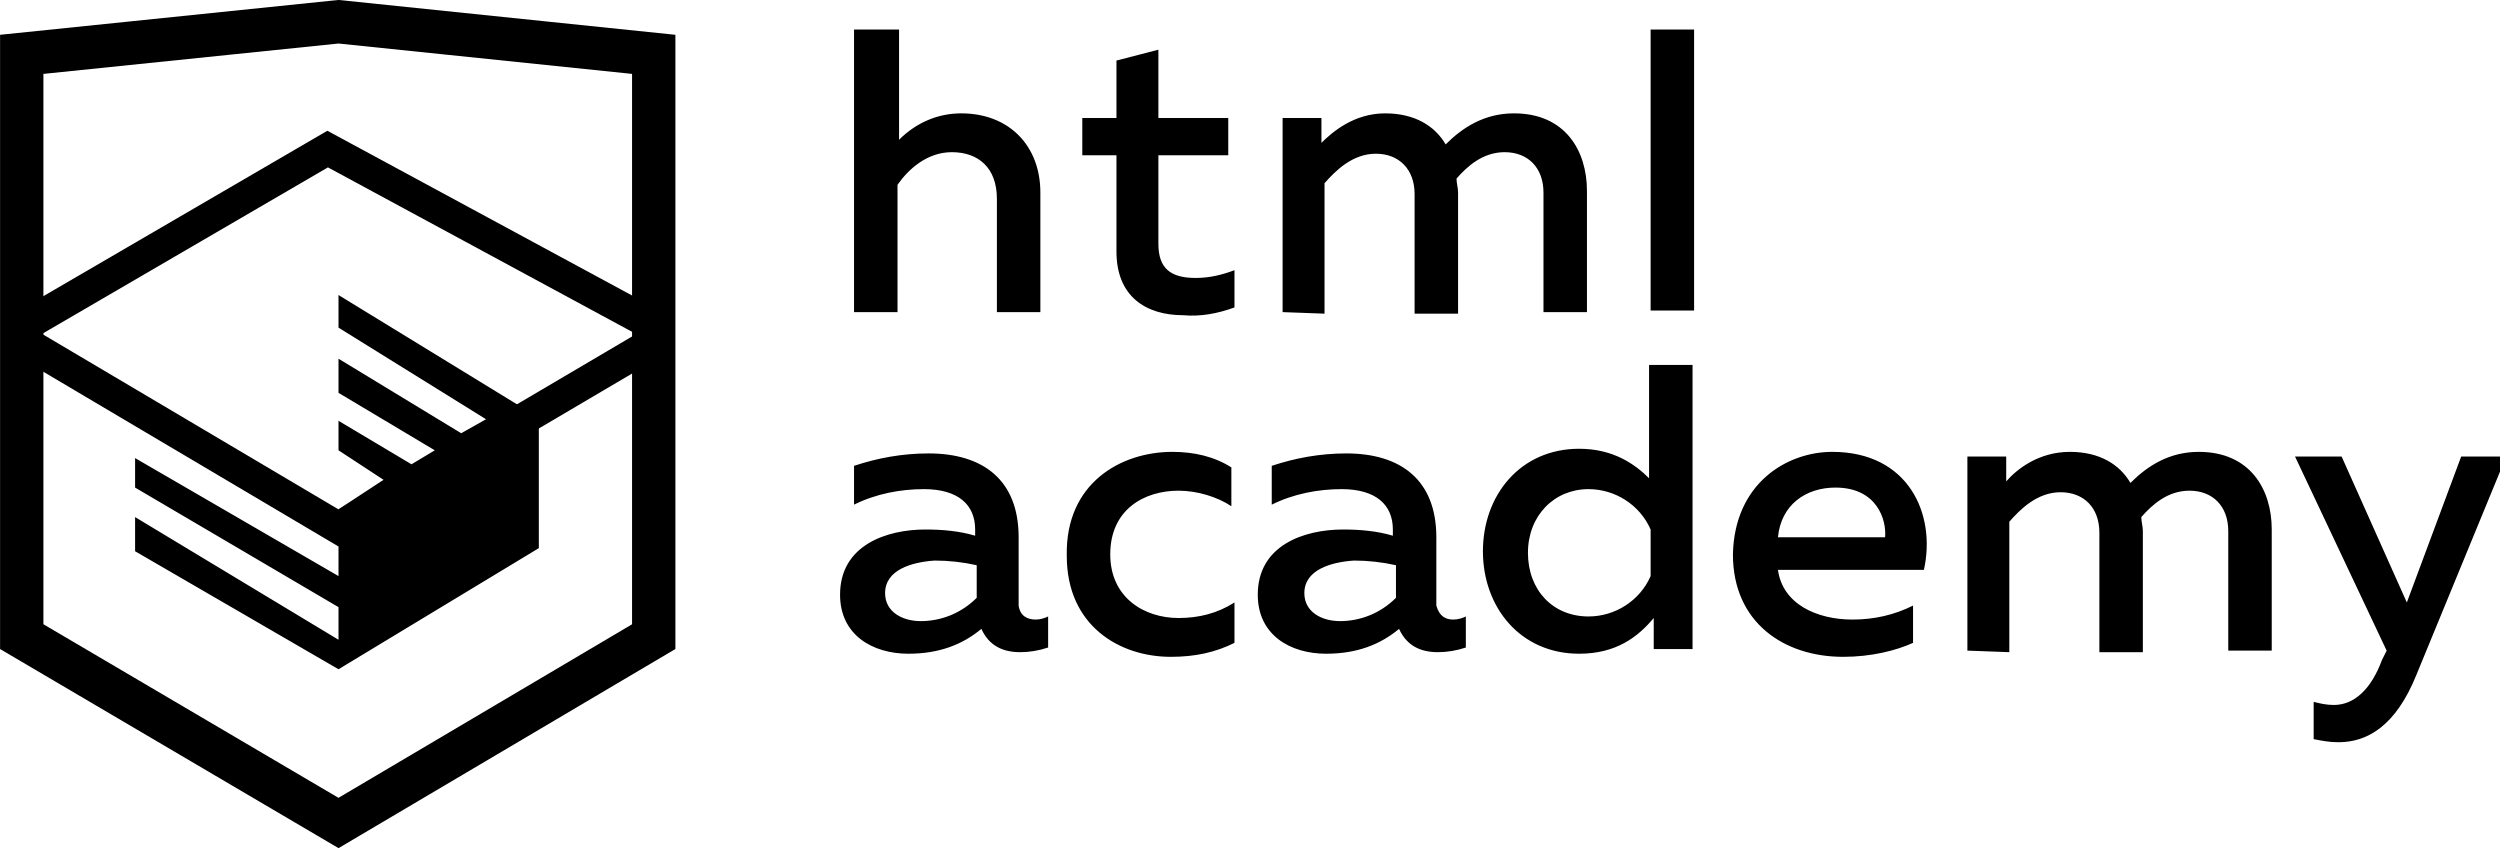
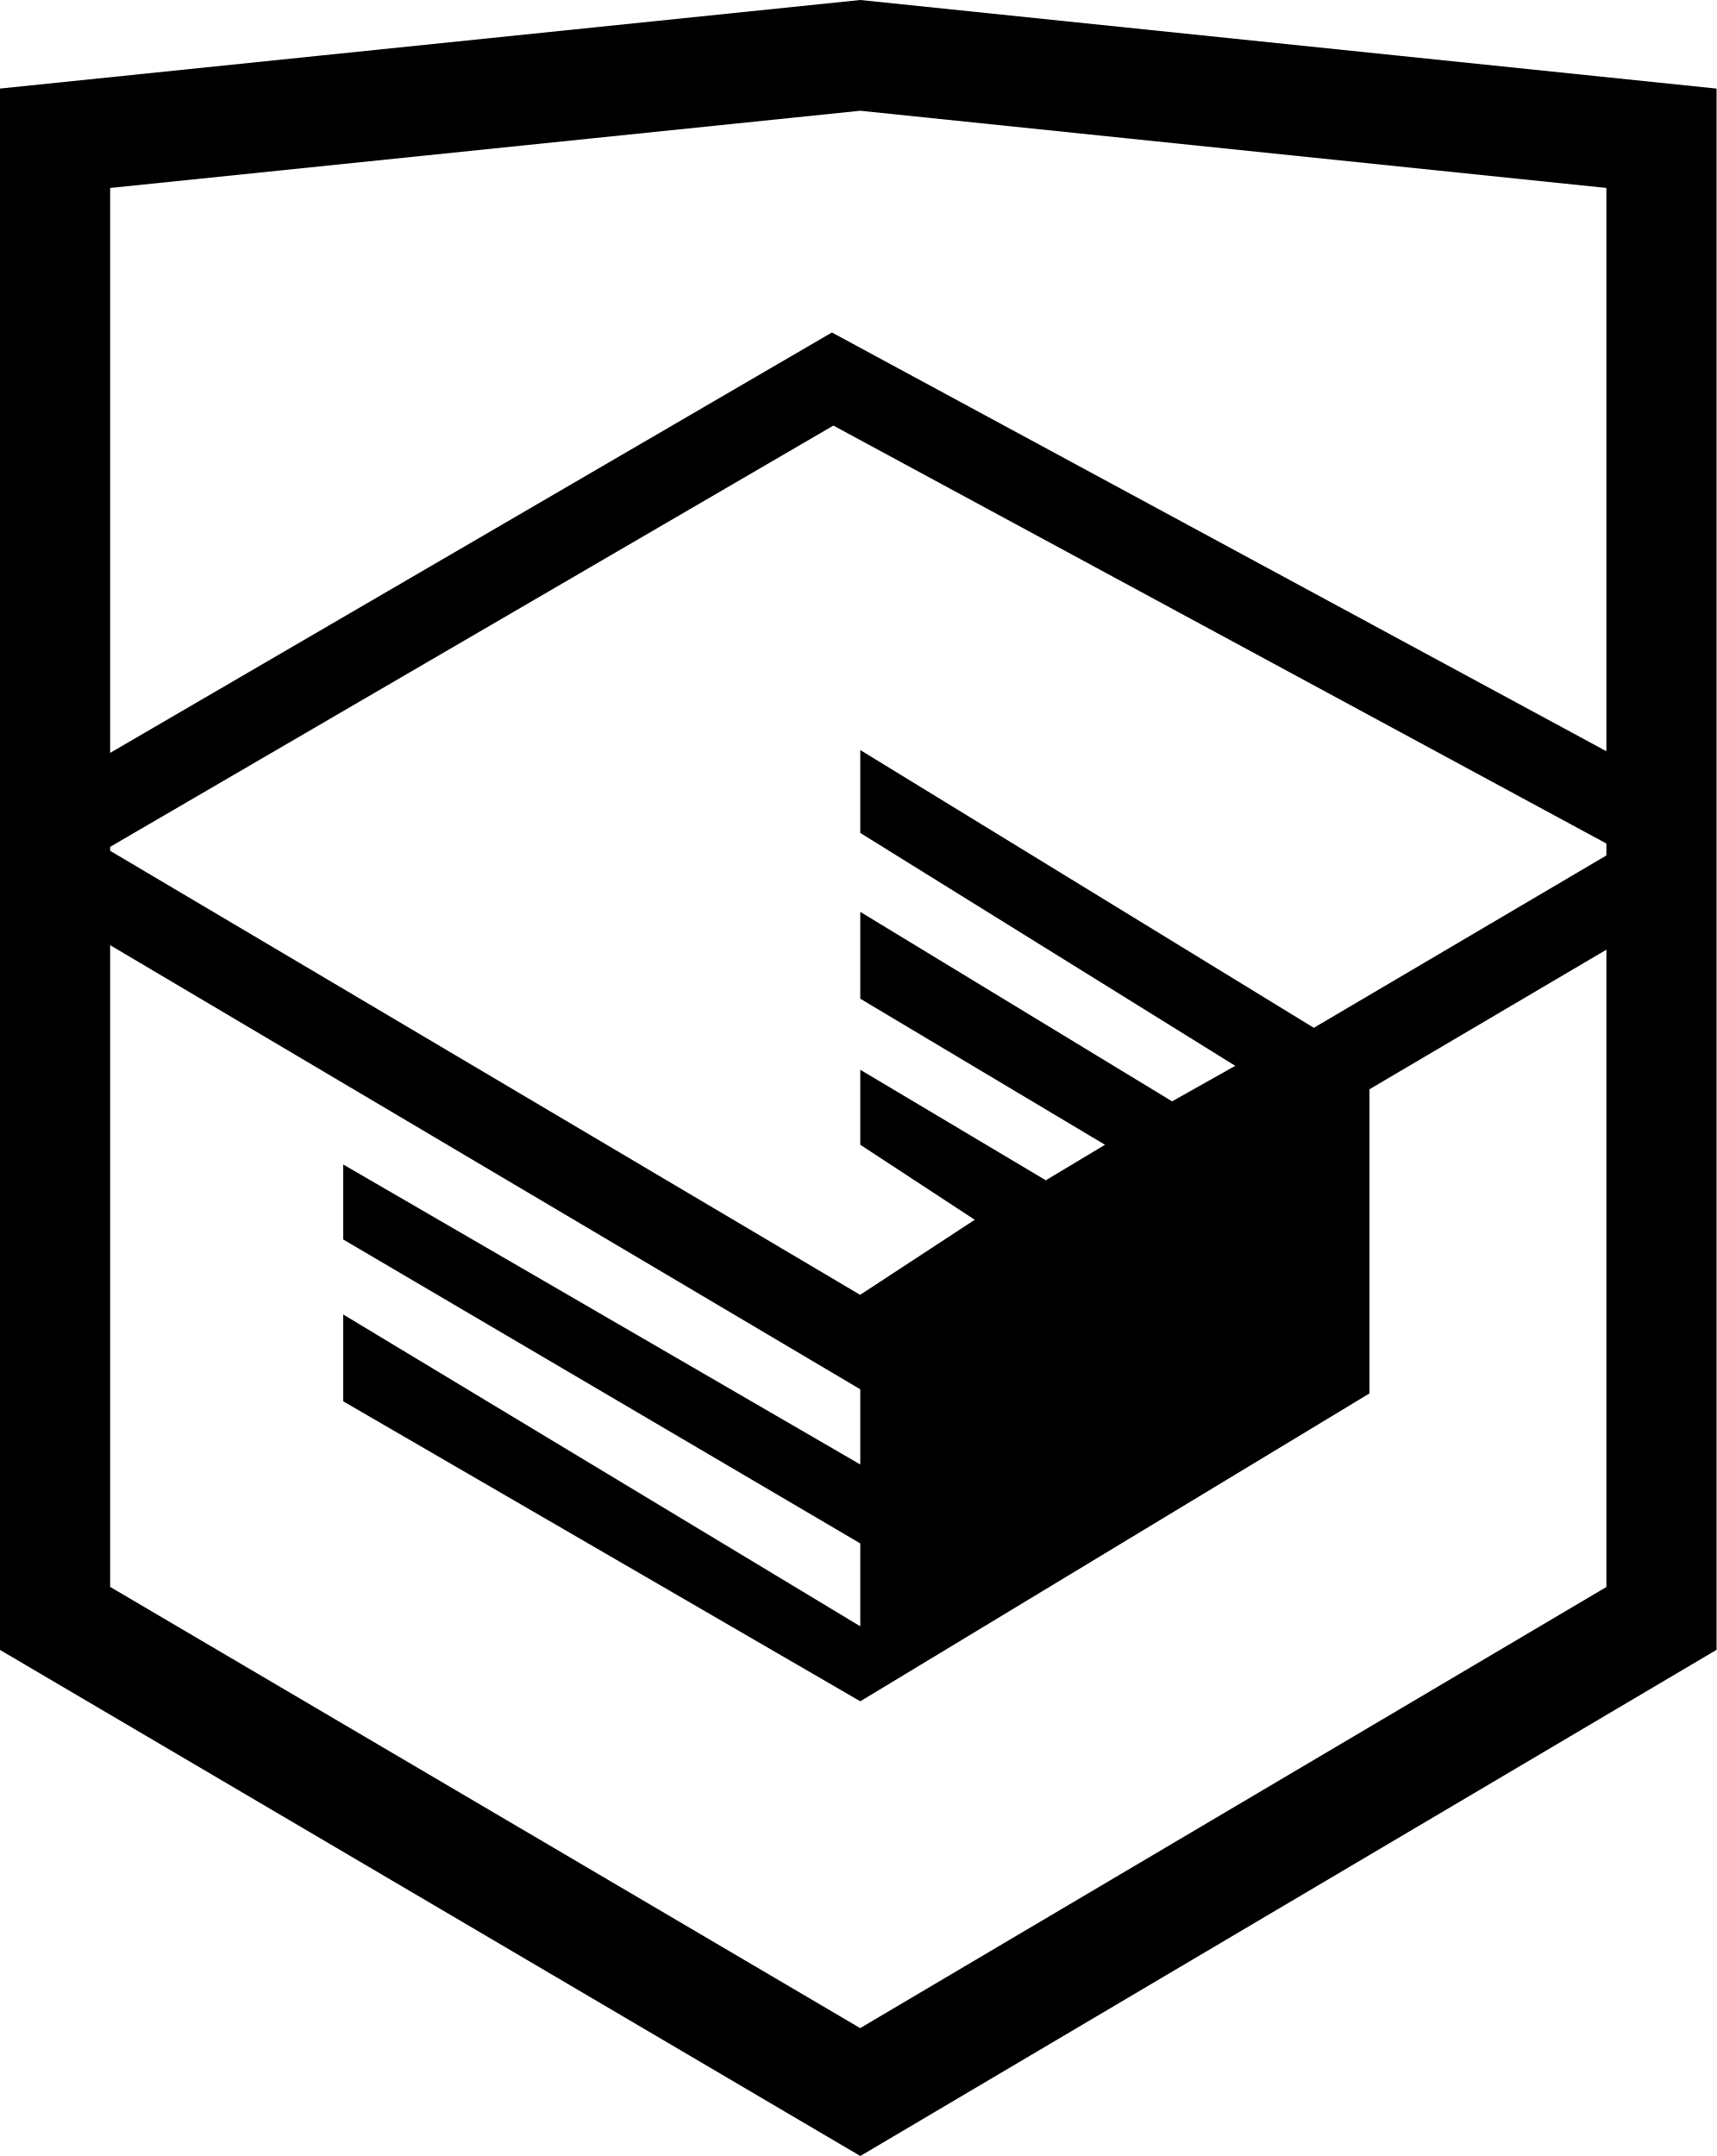
- <svg xmlns="http://www.w3.org/2000/svg" viewBox="0 0 161 55" width="161" height="55">
-   <path d="M1.4 3.5l20.4-2.1 20.3 2.1V41L21.8 53 1.4 41V3.5z" fill="none" stroke="#000" stroke-width="2.791" />
-   <path d="M1.7 20.9L21.1 9.6 42 20.9v1.2L21.8 34 1.7 22.1v-1.2z" fill="none" stroke="#000" stroke-width="2.057" />
-   <path d="M21.8 32.8l2.9-1.9-2.9-1.9v-1.9l4.7 2.8L28 29l-6.2-3.7v-2.2l7.9 4.8 1.6-.9-9.5-5.9V19l12.9 7.9v8.4l-12.9 7.8-13.1-7.6v-2.2l13.1 7.9v-2.1L8.7 31.4v-1.9l13.1 7.6v-4.3zm44.9 7.1c.3 0 .6-.1.8-.2v2c-.6.2-1.2.3-1.8.3-1.1 0-2-.4-2.5-1.5-1.2 1-2.7 1.6-4.7 1.6-2.3 0-4.4-1.2-4.4-3.8 0-3.2 3-4.2 5.5-4.2 1.1 0 2.2.1 3.2.4v-.4c0-1.6-1.1-2.6-3.3-2.6-1.5 0-3.1.3-4.5 1V30c1.5-.5 3.1-.8 4.8-.8 3.5 0 5.8 1.7 5.8 5.4V39c.1.7.6.9 1.1.9M57 38.2c0 1.2 1.1 1.8 2.3 1.8 1.3 0 2.6-.5 3.6-1.5v-2.1c-.9-.2-1.8-.3-2.7-.3-1.5.1-3.2.6-3.2 2.1m18.5-9.1c1.4 0 2.7.3 3.8 1v2.5c-.9-.6-2.2-1-3.4-1-2.2 0-4.4 1.2-4.4 4.1 0 2.8 2.2 4.1 4.4 4.1 1.3 0 2.5-.3 3.6-1v2.6c-1.2.6-2.5.9-4.1.9-3.3 0-6.7-2-6.7-6.5-.1-4.7 3.5-6.7 6.8-6.7m18.1 10.8c.3 0 .6-.1.8-.2v2c-.6.2-1.2.3-1.8.3-1.1 0-2-.4-2.5-1.5-1.2 1-2.7 1.6-4.7 1.6-2.3 0-4.4-1.2-4.4-3.8 0-3.2 3-4.2 5.5-4.2 1.1 0 2.2.1 3.2.4v-.4c0-1.6-1.1-2.6-3.3-2.6-1.5 0-3.1.3-4.5 1V30c1.5-.5 3.1-.8 4.8-.8 3.5 0 5.8 1.7 5.8 5.4V39c.2.7.6.9 1.1.9M84 38.2c0 1.2 1.1 1.8 2.3 1.8 1.3 0 2.6-.5 3.6-1.5v-2.1c-.9-.2-1.8-.3-2.7-.3-1.5.1-3.2.6-3.2 2.1m25-14.5v18.1h-2.5v-2c-1 1.2-2.4 2.3-4.8 2.3-3.8 0-6.2-3-6.2-6.6s2.4-6.6 6.2-6.6c2.2 0 3.6 1 4.5 1.9v-7.3h2.8v.2zm-6.7 7.8c-2.2 0-3.9 1.7-3.9 4.1s1.6 4.1 3.9 4.1c1.7 0 3.3-1 4-2.6v-3c-.7-1.6-2.3-2.6-4-2.6m15.7-2.4c4.9 0 6.7 4 5.9 7.6h-9.4c.3 2.2 2.5 3.2 4.8 3.2 1.4 0 2.7-.3 3.9-.9v2.4c-1.1.5-2.7.9-4.5.9-3.8 0-7.1-2.2-7.1-6.6.1-4.6 3.5-6.6 6.4-6.6m.2 2.3c-1.9 0-3.5 1.1-3.7 3.2h6.9c.1-1.1-.5-3.2-3.2-3.2m8.5 10.5V29.4h2.5V31c.7-.8 2.1-1.9 4.1-1.9 1.9 0 3.2.8 3.9 2 1.1-1.1 2.5-2 4.4-2 3.3 0 4.7 2.4 4.7 5v7.8h-2.8v-7.7c0-1.6-1-2.6-2.5-2.6-1.4 0-2.4.9-3.1 1.7 0 .3.1.6.1.9V42h-2.8v-7.7c0-1.6-1-2.6-2.5-2.6s-2.6 1.1-3.3 1.9V42l-2.7-.1zm31.8-12.5h2.9l-5.8 14.1c-1.3 3.2-3.1 4.3-5 4.3-.6 0-1.1-.1-1.6-.2v-2.4c.4.1.8.2 1.3.2 1.3 0 2.4-1 3.1-2.9l.3-.6-5.9-12.5h3l4.2 9.4 3.5-9.4zM57.9 1.9V9c1.1-1.1 2.5-1.7 4-1.7 3.1 0 5.1 2.1 5.1 5.1v7.7h-2.8v-7.3c0-2-1.2-3-2.9-3-1.6 0-2.8 1.1-3.5 2.1v8.2H55V1.9h2.9zm16.7 1.3v4.4h4.5V10h-4.5v5.7c0 1.6.8 2.2 2.4 2.2.9 0 1.7-.2 2.5-.5v2.4c-1.1.4-2.2.6-3.3.5-2.4 0-4.3-1.2-4.3-4.1V10h-2.2V7.6h2.2V3.9l2.7-.7zm8 16.9V7.6h2.5v1.6c.7-.7 2.1-1.9 4.1-1.9 1.9 0 3.2.8 3.9 2 1.1-1.1 2.5-2 4.4-2 3.3 0 4.7 2.4 4.7 5v7.8h-2.8v-7.7c0-1.6-1-2.6-2.5-2.6-1.4 0-2.4.9-3.1 1.7 0 .3.1.6.1.9v7.8h-2.8v-7.7c0-1.6-1-2.6-2.5-2.6S86 11 85.3 11.8v8.4l-2.7-.1zm23.7-18.2h2.8V20h-2.8V1.9z" fill="#000" />
+ <svg xmlns="http://www.w3.org/2000/svg" viewBox="0 0 43.491 54.623" width="43.491" height="54.623" version="1.1" id="svg8">
+   <defs id="defs12" />
+   <path d="m 1.395,3.503 20.4,-2.1 20.3,2.1 V 41.003 l -20.3,12 -20.4,-12 z" id="path2" style="fill:none;stroke:#000000;stroke-width:2.791" />
+   <path d="M 1.695,20.903 21.096,9.603 l 20.9,11.3 v 1.2 l -20.2,11.9 -20.1,-11.9 z" id="path4" style="fill:none;stroke:#000000;stroke-width:2.057" />
+   <path d="m 21.796,32.803 2.9,-1.9 -2.9,-1.9 v -1.9 l 4.7,2.8 1.5,-0.9 -6.2,-3.7 v -2.2 l 7.9,4.8 1.6,-0.9 -9.5,-5.9 v -2.1 l 12.9,7.9 v 8.4 l -12.9,7.8 -13.1,-7.6 v -2.2 l 13.1,7.9 v -2.1 l -13.1,-7.7 v -1.9 l 13.1,7.6 z" id="path6" style="fill:#000000" />
</svg>
